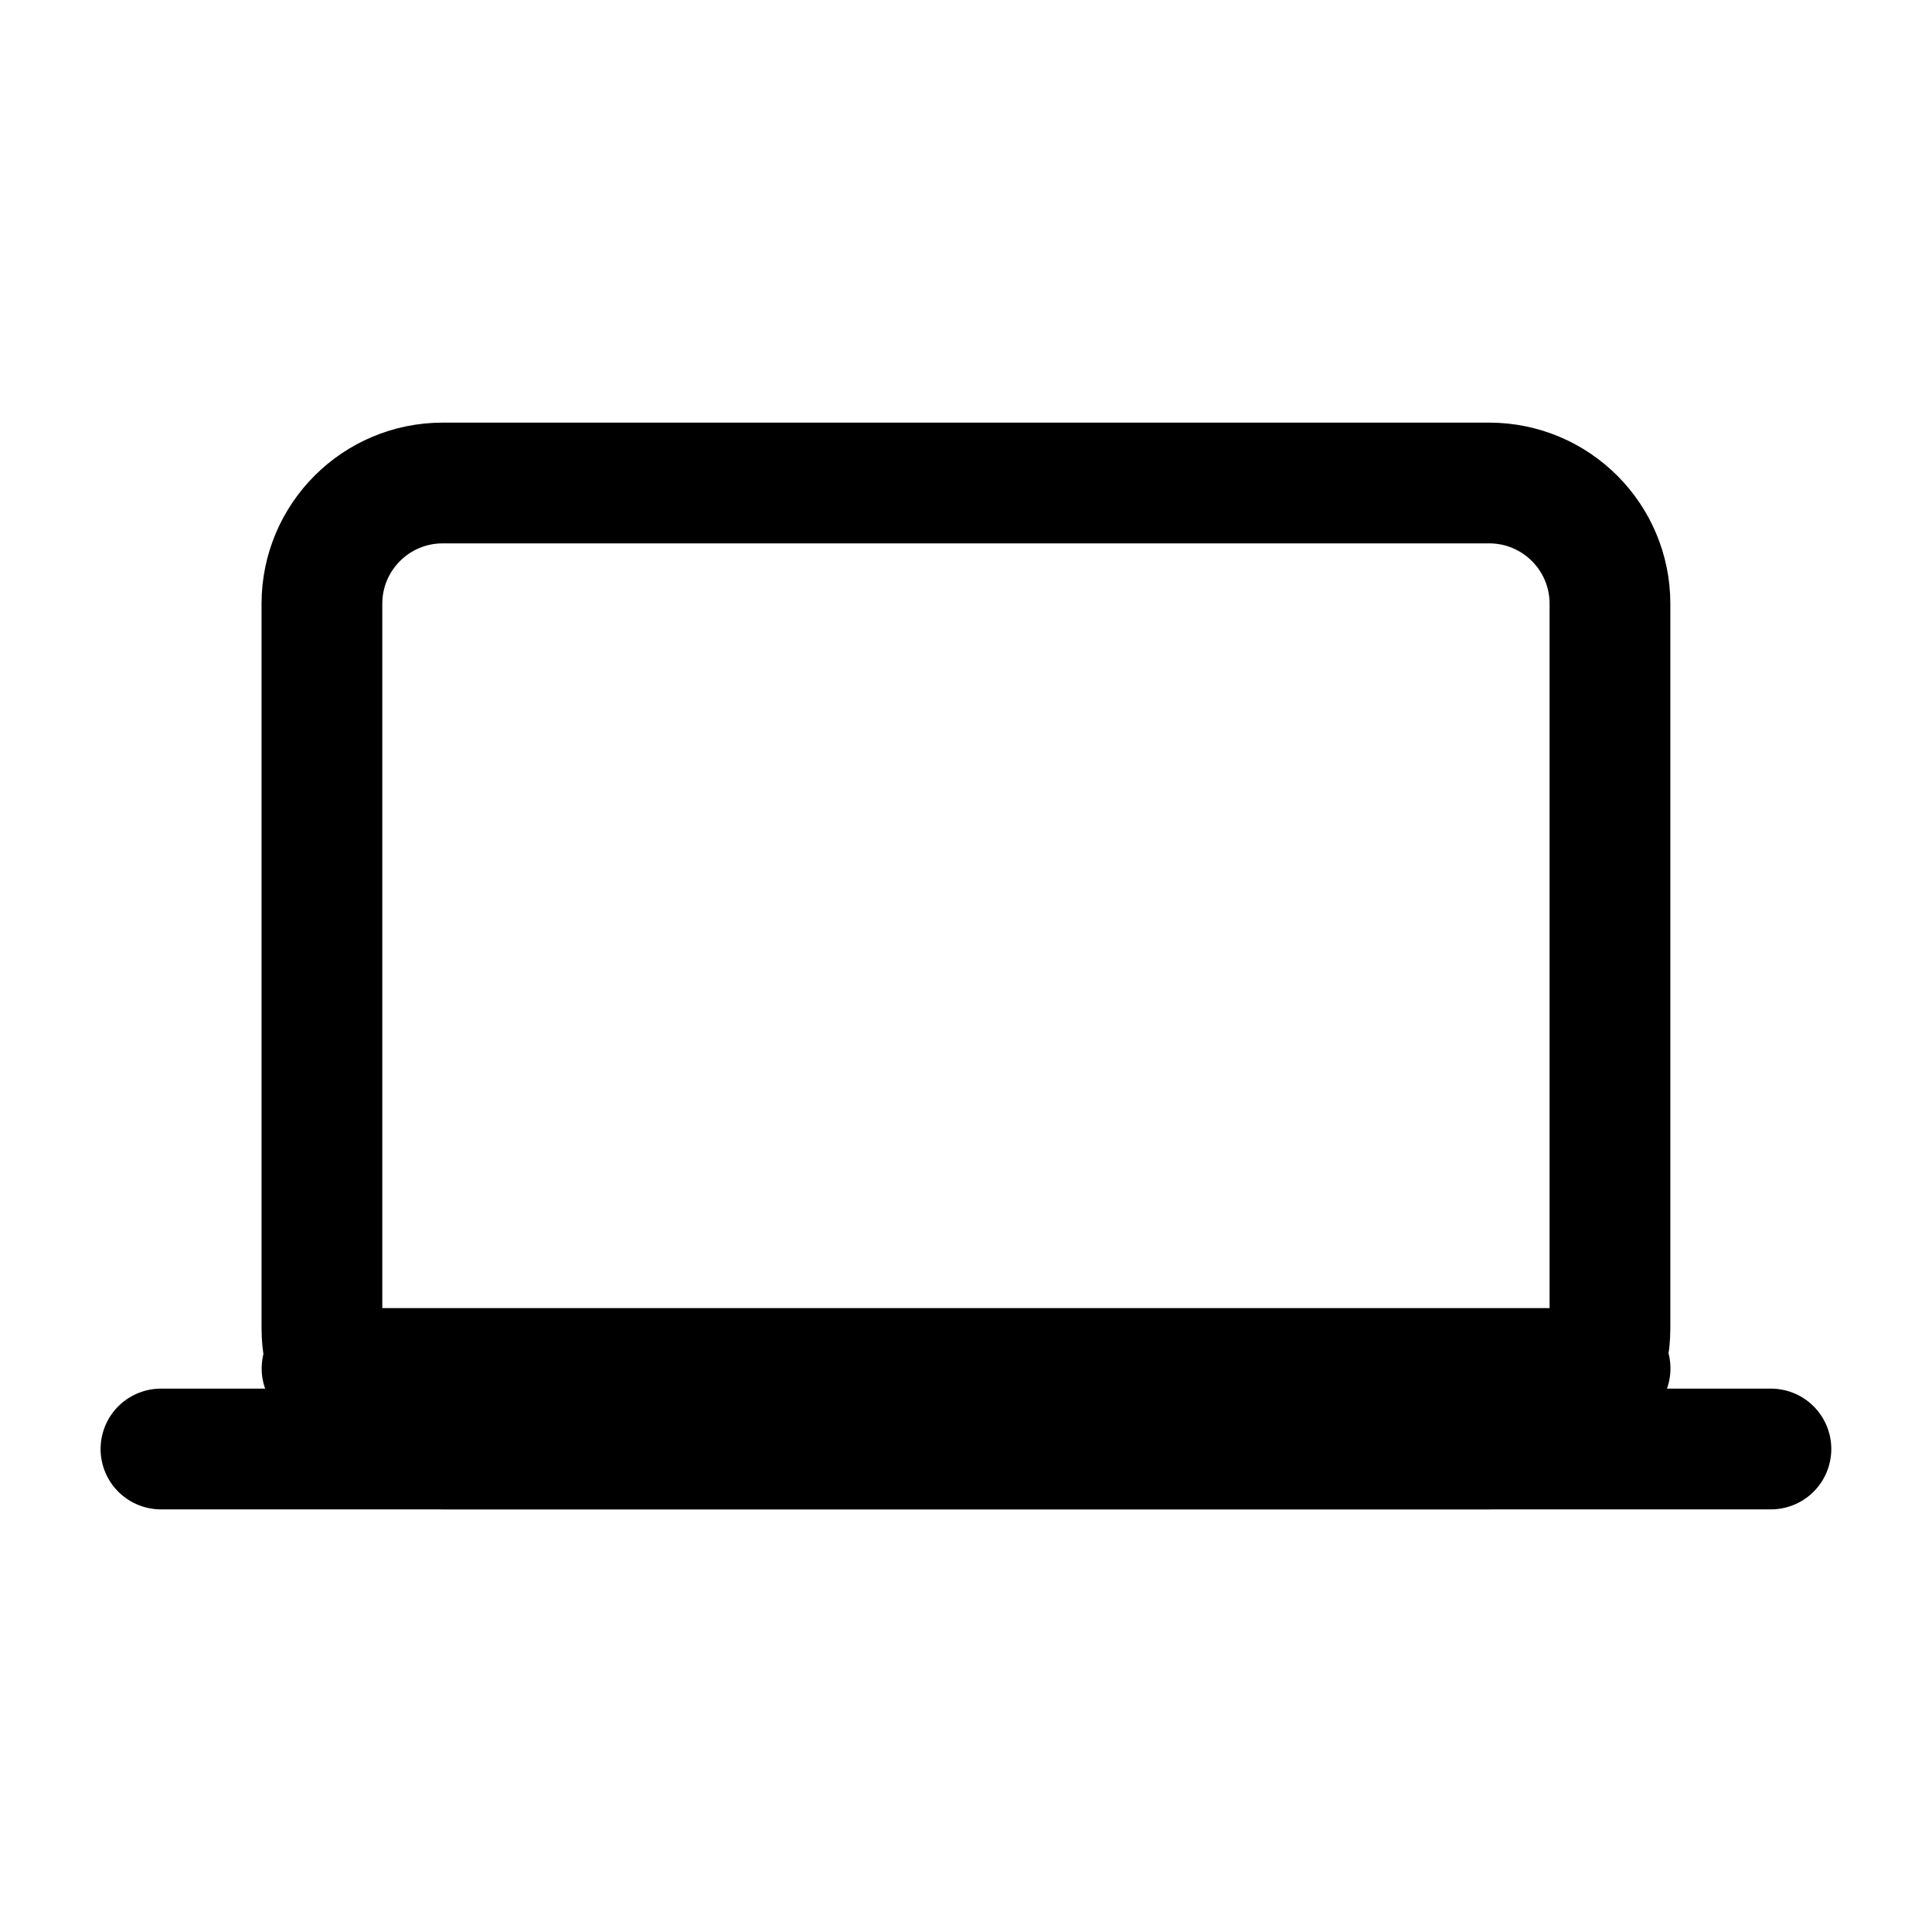
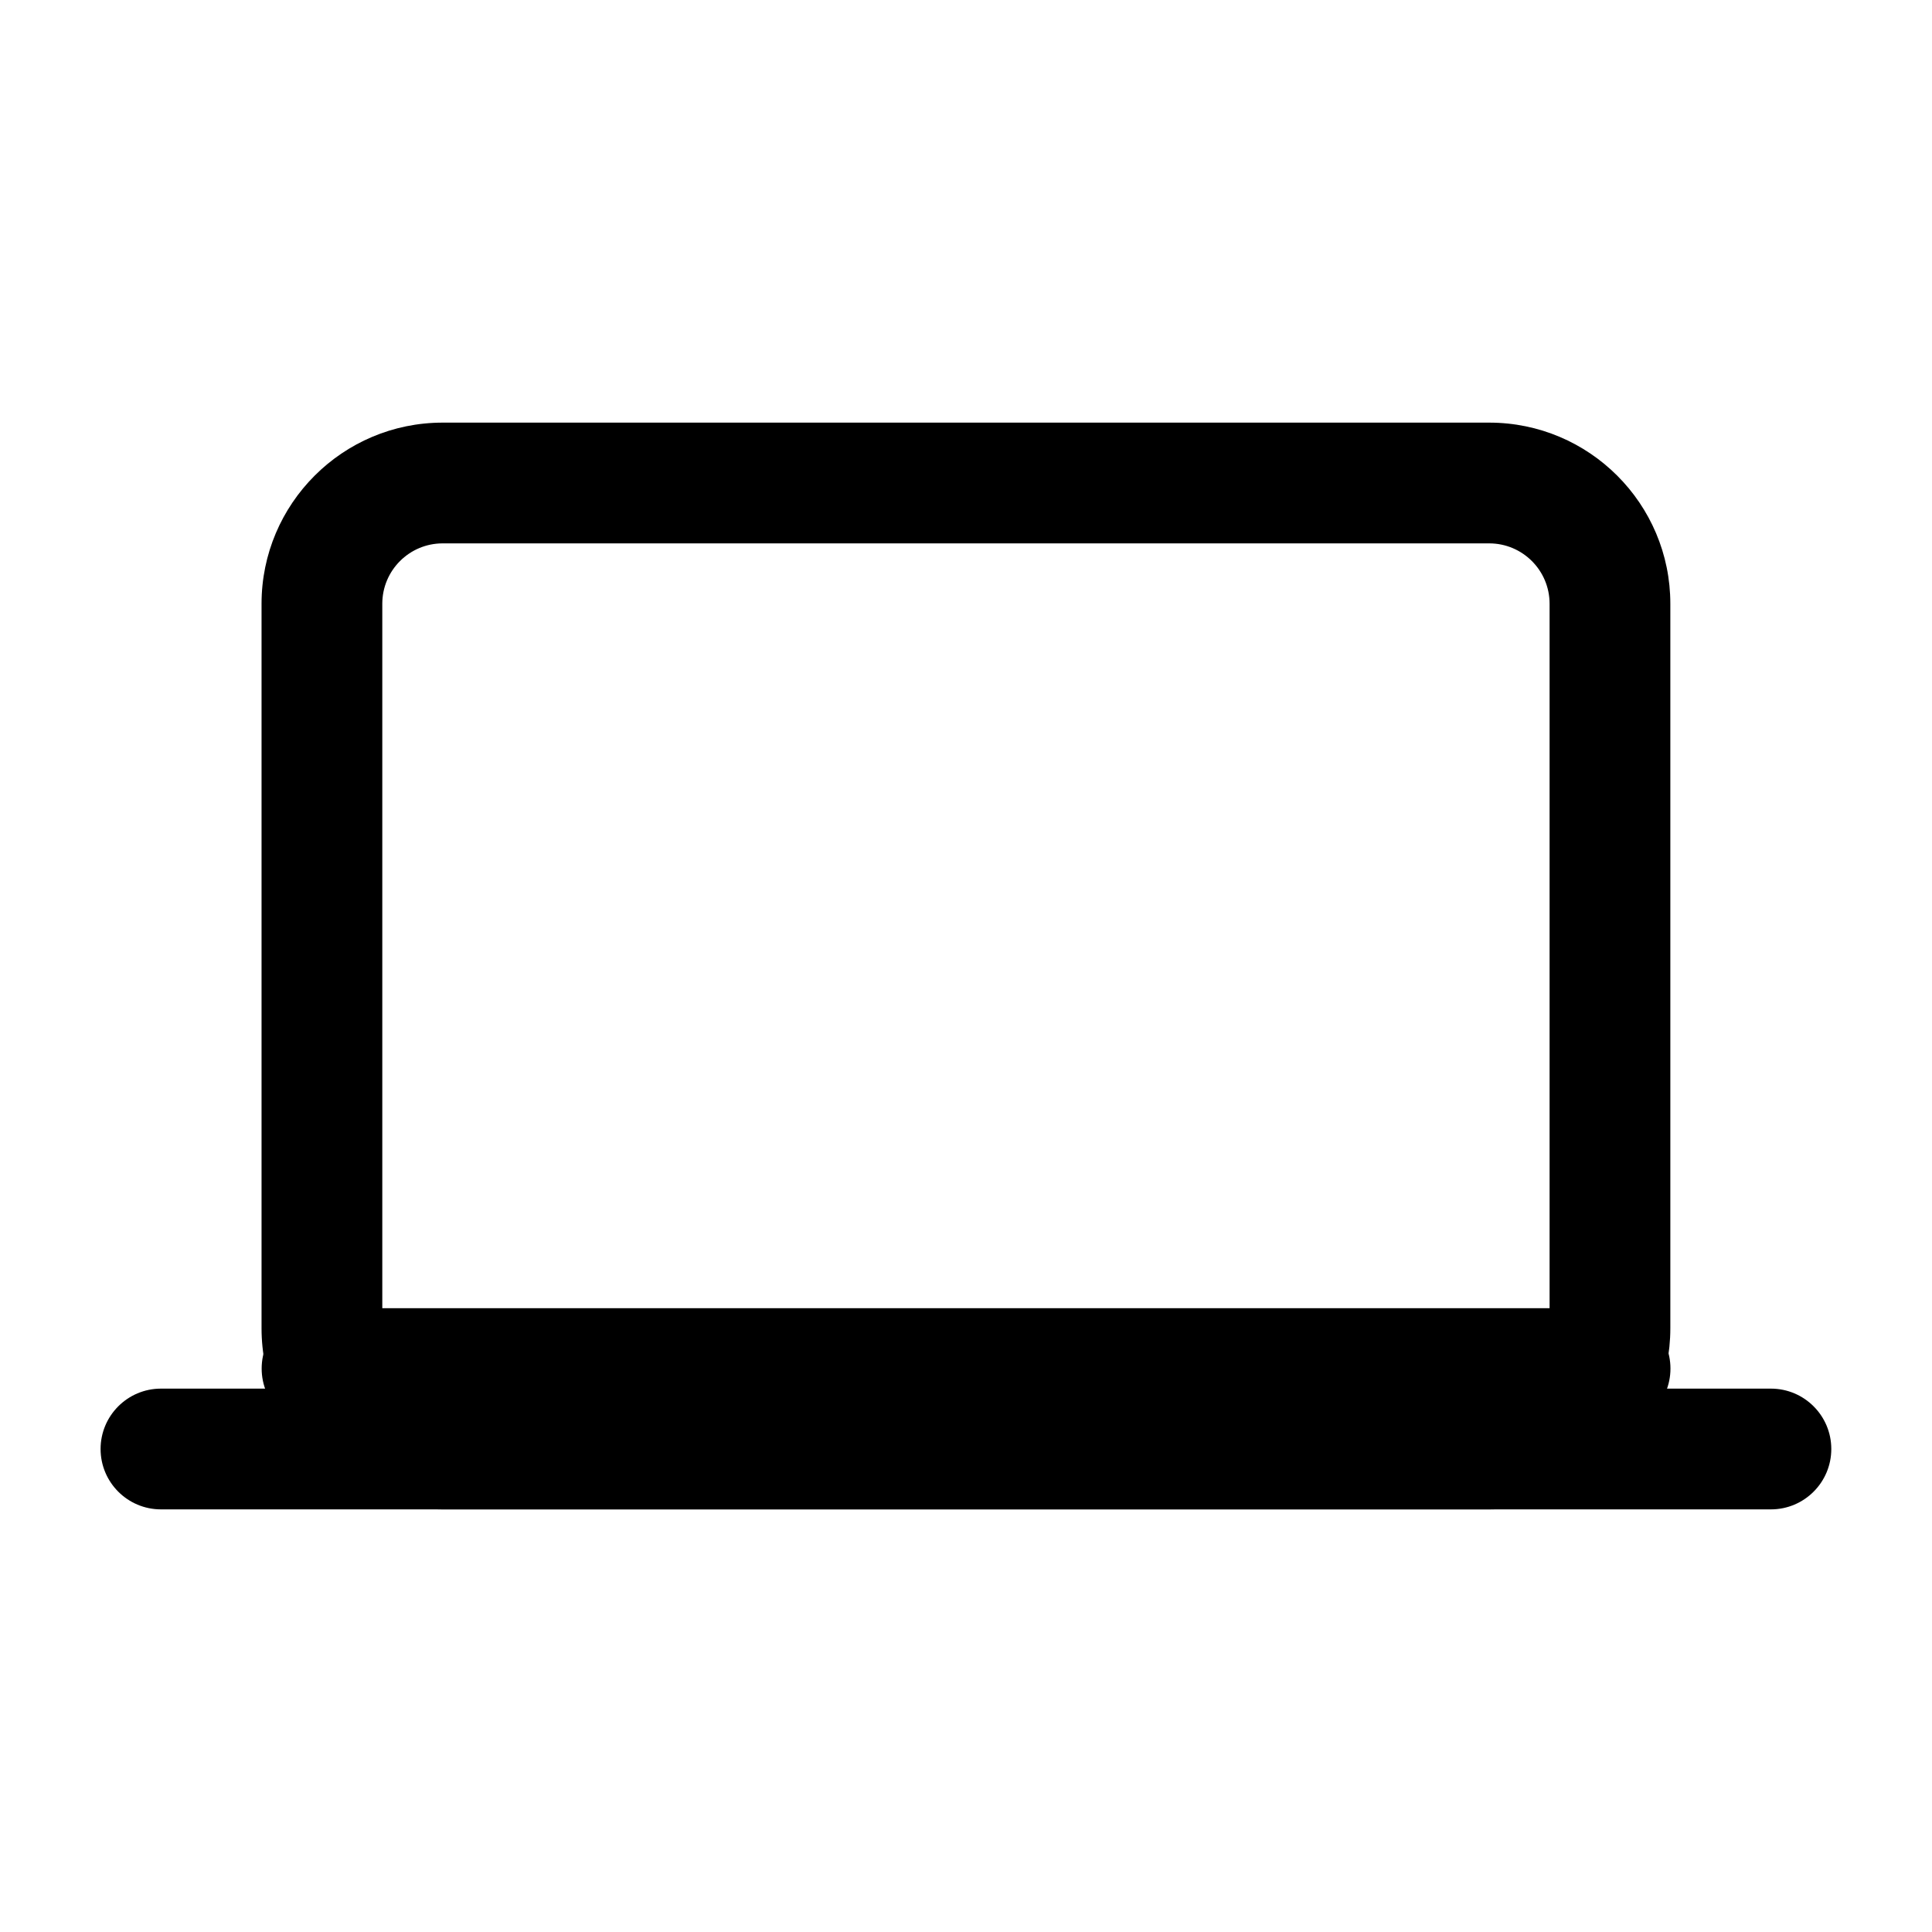
- <svg xmlns="http://www.w3.org/2000/svg" width="16" height="16" viewBox="0 0 16 16" fill="none">
-   <rect x="13.333" y="4" width="8" height="10.667" rx="1" transform="rotate(90 13.333 4.00003)" stroke="black" stroke-linecap="round" stroke-linejoin="round" />
-   <path d="M1.333 12H14.666" stroke="black" stroke-linecap="round" />
-   <path d="M2.667 11.333H13.334" stroke="black" stroke-linecap="round" />
+ <svg xmlns="http://www.w3.org/2000/svg" width="16" height="16" viewBox="0 0 16 16">
+   <path fill-rule="evenodd" clip-rule="evenodd" d="M12.833 5C12.833 4.724 12.609 4.5 12.333 4.5L3.666 4.5C3.39 4.5 3.166 4.724 3.166 5V11C3.166 11.276 3.39 11.5 3.666 11.5H12.333C12.609 11.5 12.833 11.276 12.833 11V5ZM12.333 3.5C13.161 3.5 13.833 4.172 13.833 5V11C13.833 11.828 13.161 12.5 12.333 12.5H3.666C2.838 12.5 2.166 11.828 2.166 11V5C2.166 4.172 2.838 3.5 3.666 3.5L12.333 3.5Z" />
+   <path fill-rule="evenodd" clip-rule="evenodd" d="M0.833 12C0.833 11.724 1.057 11.5 1.333 11.5H14.666C14.942 11.5 15.166 11.724 15.166 12C15.166 12.276 14.942 12.5 14.666 12.5H1.333C1.057 12.5 0.833 12.276 0.833 12Z" />
+   <path fill-rule="evenodd" clip-rule="evenodd" d="M2.167 11.334C2.167 11.057 2.391 10.834 2.667 10.834H13.334C13.61 10.834 13.834 11.057 13.834 11.334C13.834 11.61 13.61 11.834 13.334 11.834H2.667C2.391 11.834 2.167 11.61 2.167 11.334Z" />
</svg>
